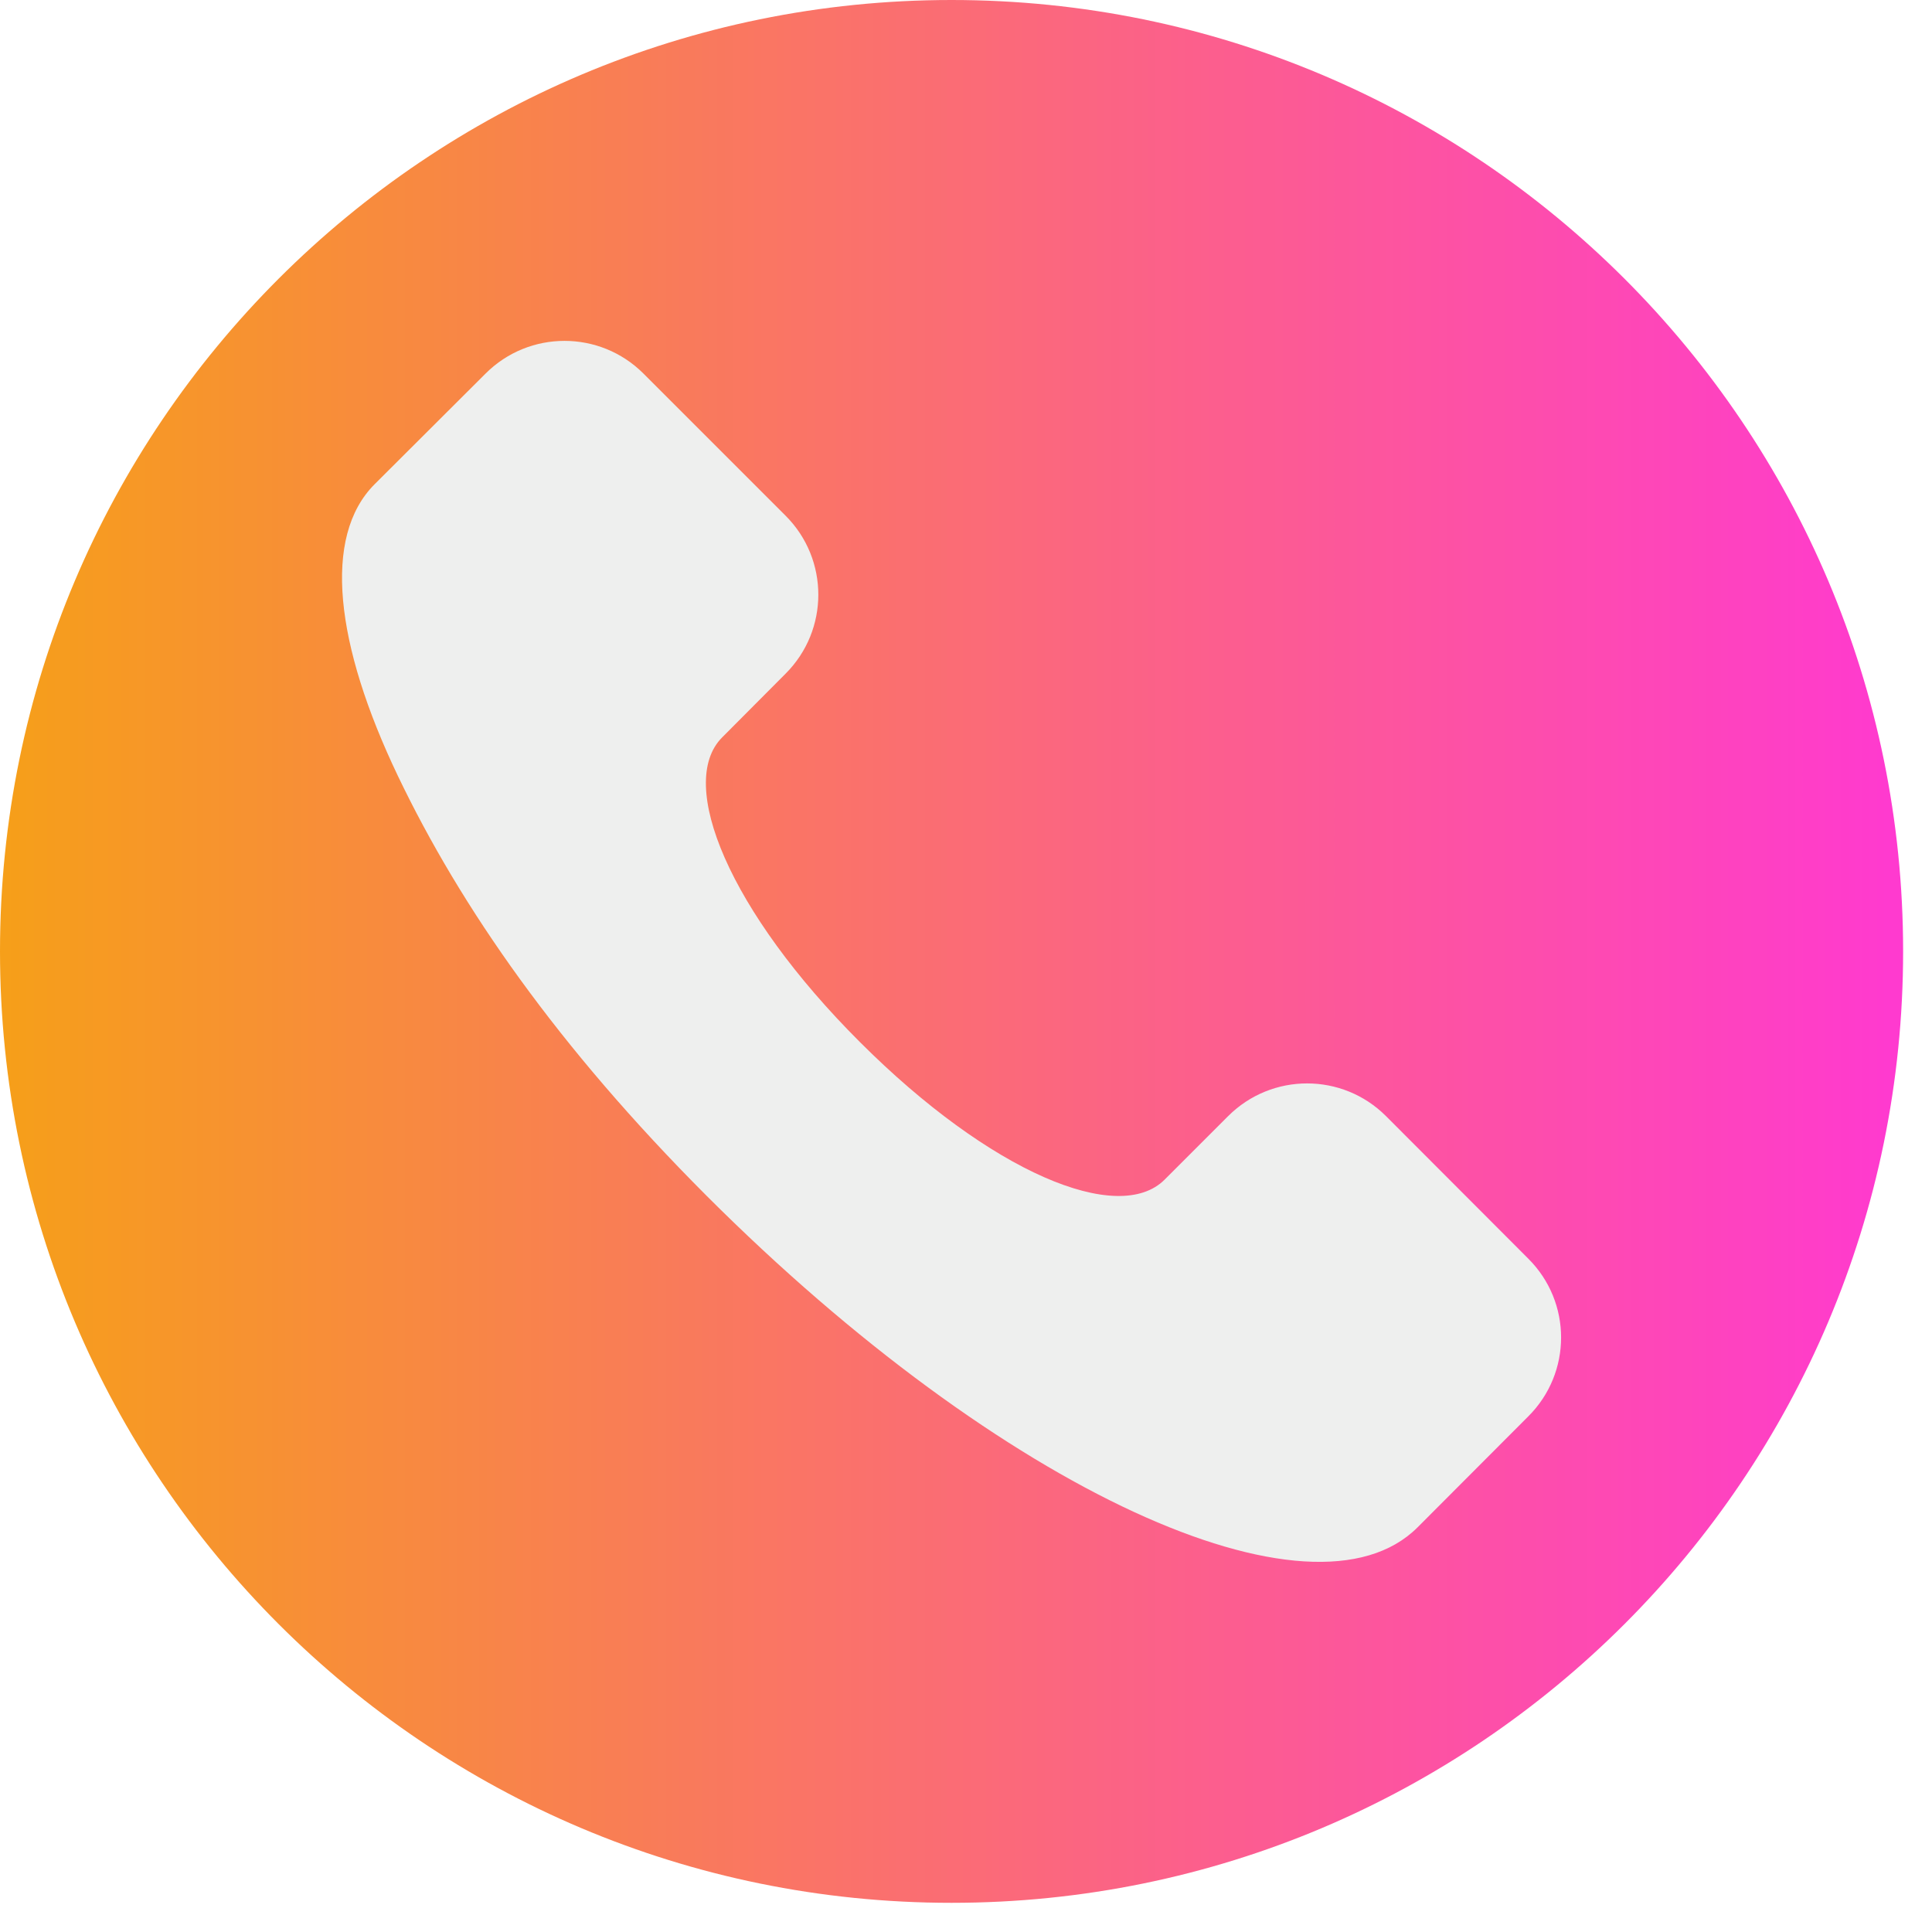
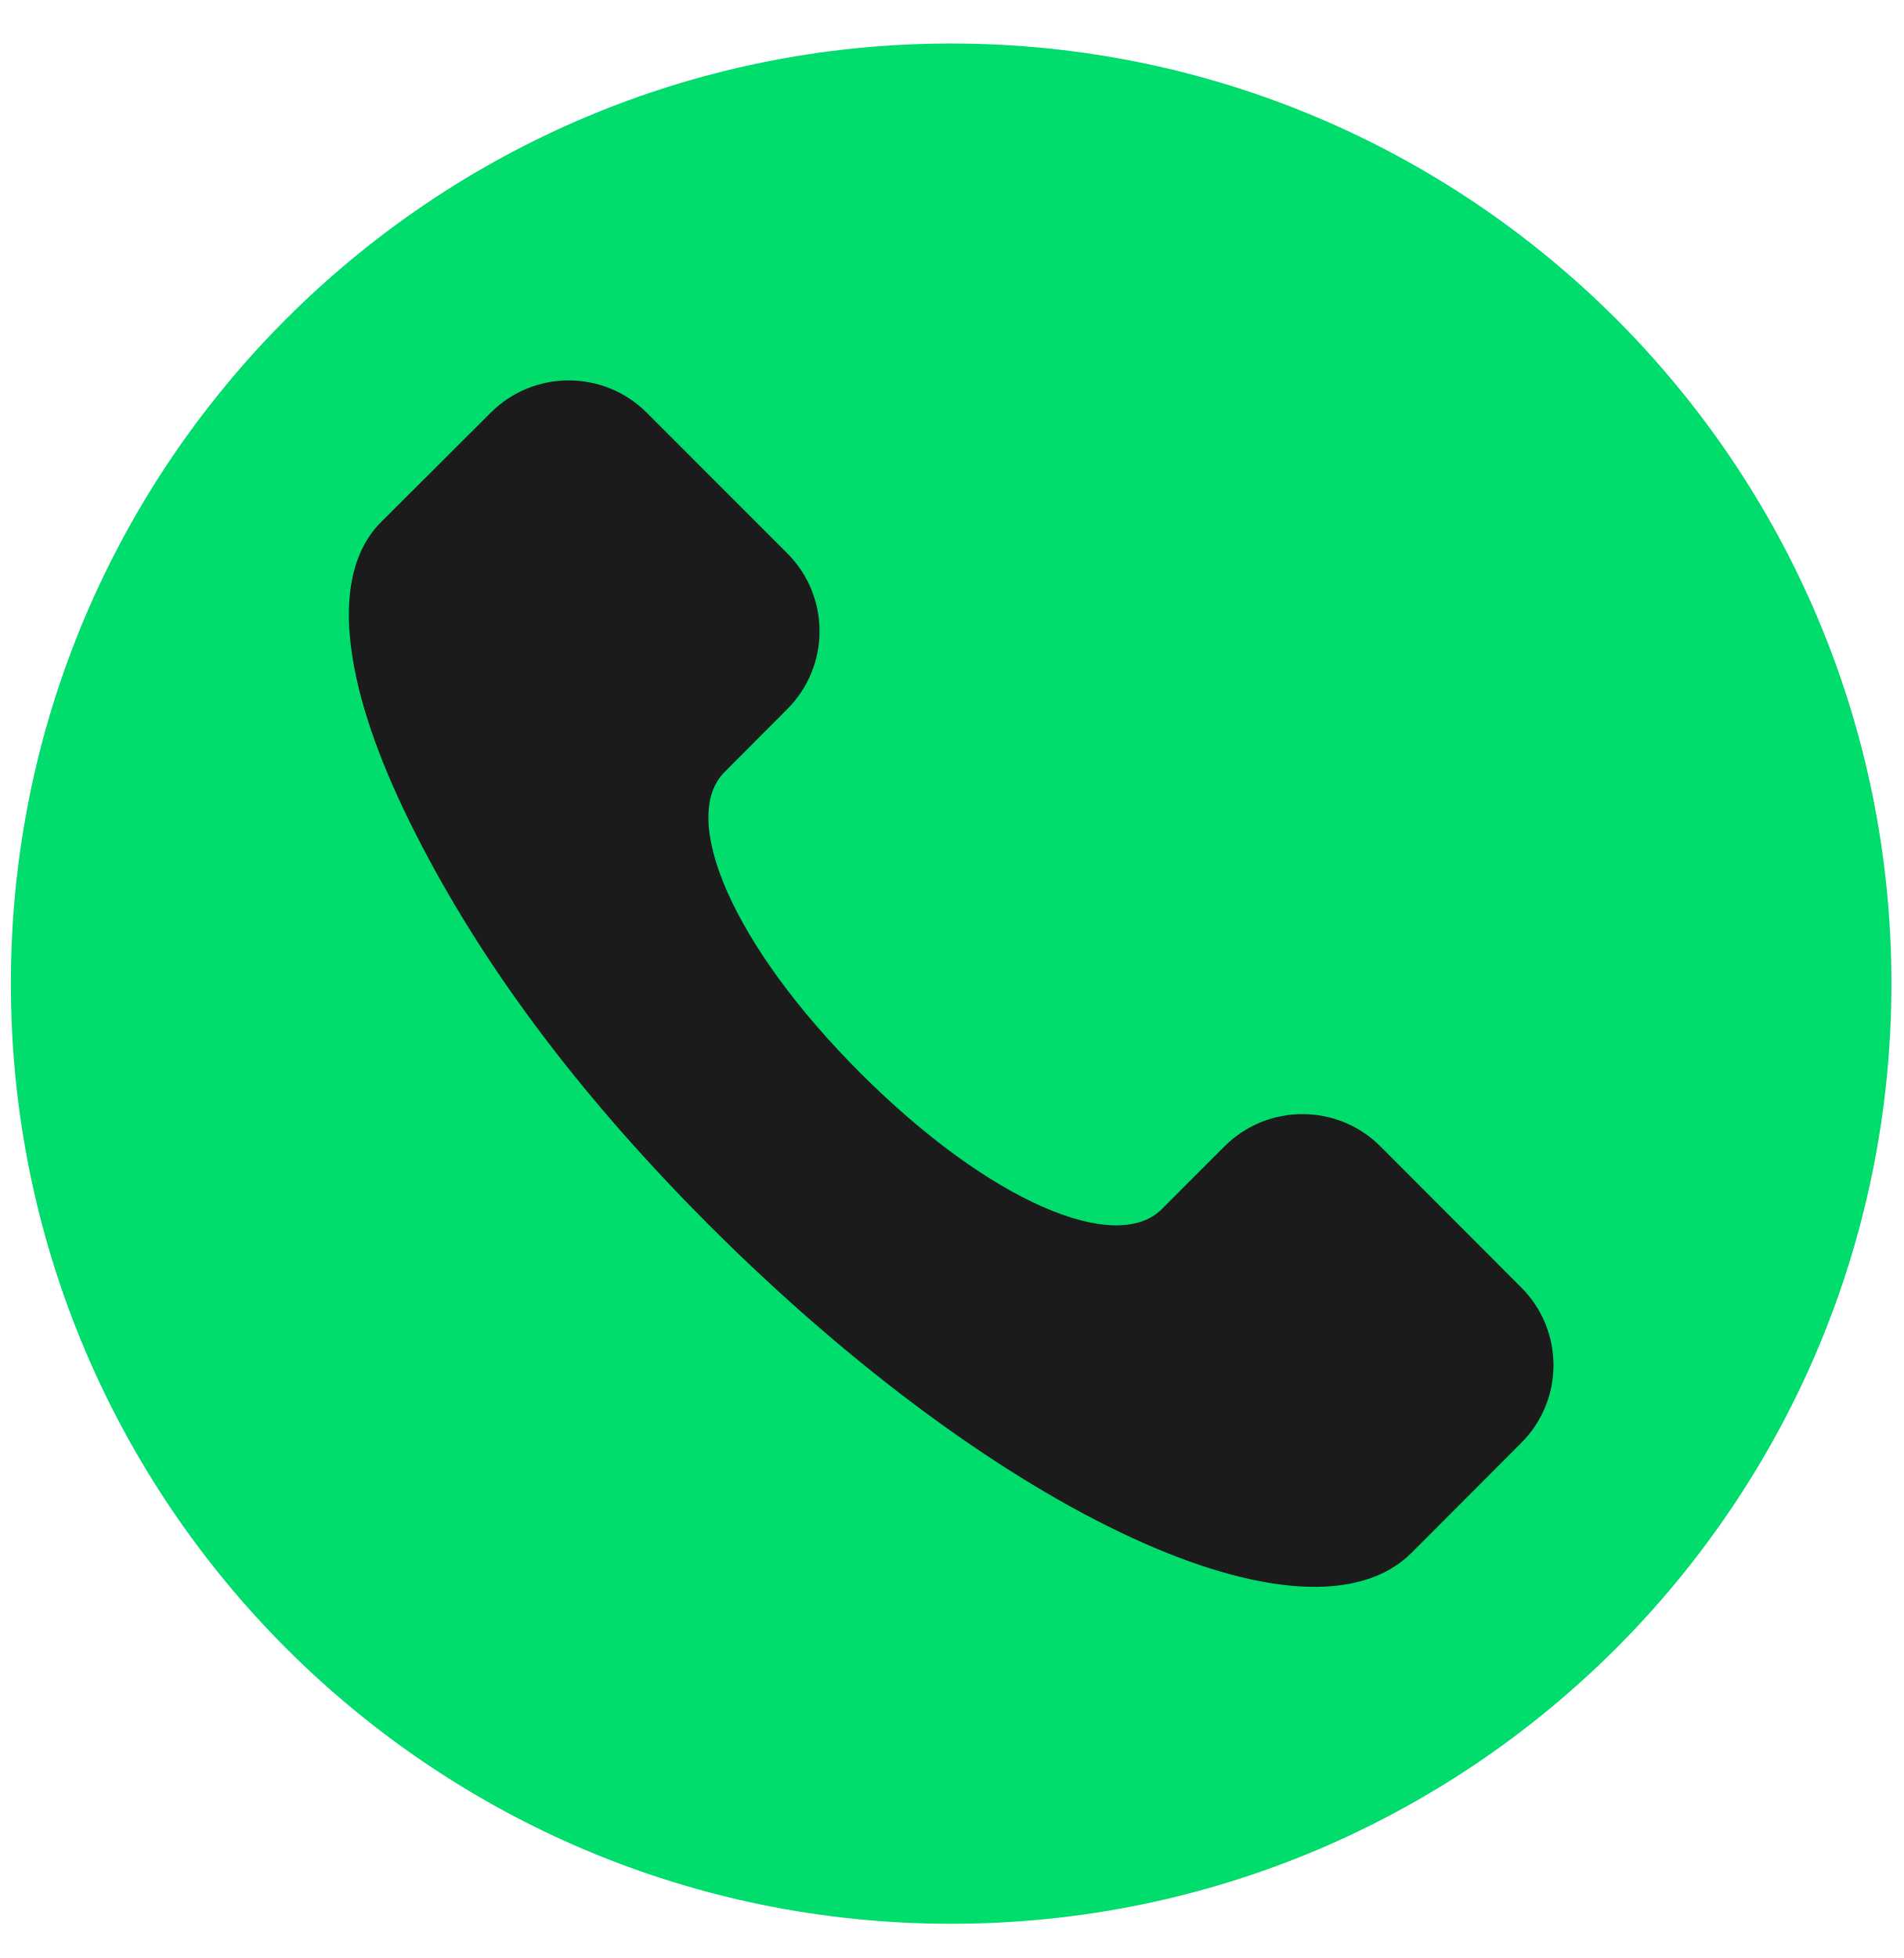
- <svg xmlns="http://www.w3.org/2000/svg" width="39" height="39" viewBox="0 0 39 39" fill="none">
-   <path d="M38.417 19.203C38.417 29.812 29.818 38.411 19.208 38.411C8.599 38.411 0 29.812 0 19.203C0 8.599 8.599 0 19.208 0C29.818 0 38.417 8.599 38.417 19.203Z" fill="url(#paint0_linear_1414_8055)" />
-   <path d="M17.359 21.036C19.995 23.671 22.578 24.744 23.51 23.812L24.791 22.531C25.672 21.65 27.099 21.65 27.979 22.531L30.849 25.406C31.734 26.286 31.734 27.713 30.849 28.593L28.614 30.833C26.5 32.942 20.25 30.124 14.26 24.135C11.265 21.135 9.302 18.317 8.031 15.661C6.765 13.01 6.505 10.833 7.562 9.775L9.802 7.541C10.682 6.661 12.109 6.661 12.989 7.541L15.859 10.411C16.739 11.291 16.739 12.718 15.859 13.598L14.578 14.885C13.651 15.812 14.719 18.4 17.359 21.036Z" fill="#EEEFEE" />
-   <defs>
-     <linearGradient id="paint0_linear_1414_8055" x1="-0" y1="19.206" x2="38.416" y2="19.206" gradientUnits="userSpaceOnUse">
-       <stop stop-color="#F69F19" />
-       <stop offset="0.004" stop-color="#F69F1A" />
-       <stop offset="0.008" stop-color="#F69E1A" />
-       <stop offset="0.012" stop-color="#F69E1B" />
-       <stop offset="0.016" stop-color="#F69E1C" />
-       <stop offset="0.02" stop-color="#F69D1D" />
-       <stop offset="0.023" stop-color="#F69D1D" />
-       <stop offset="0.027" stop-color="#F69C1E" />
-       <stop offset="0.031" stop-color="#F69C1F" />
-       <stop offset="0.035" stop-color="#F69C1F" />
-       <stop offset="0.039" stop-color="#F69B20" />
-       <stop offset="0.043" stop-color="#F69B21" />
-       <stop offset="0.047" stop-color="#F69A22" />
-       <stop offset="0.051" stop-color="#F79A22" />
-       <stop offset="0.055" stop-color="#F79A23" />
-       <stop offset="0.059" stop-color="#F79924" />
-       <stop offset="0.062" stop-color="#F79924" />
-       <stop offset="0.066" stop-color="#F79825" />
-       <stop offset="0.07" stop-color="#F79826" />
-       <stop offset="0.074" stop-color="#F79827" />
-       <stop offset="0.078" stop-color="#F79727" />
-       <stop offset="0.082" stop-color="#F79728" />
-       <stop offset="0.086" stop-color="#F79629" />
-       <stop offset="0.09" stop-color="#F79629" />
-       <stop offset="0.094" stop-color="#F7962A" />
-       <stop offset="0.098" stop-color="#F7952B" />
-       <stop offset="0.102" stop-color="#F7952C" />
-       <stop offset="0.105" stop-color="#F7942C" />
-       <stop offset="0.109" stop-color="#F7942D" />
-       <stop offset="0.113" stop-color="#F7942E" />
-       <stop offset="0.117" stop-color="#F7932E" />
-       <stop offset="0.121" stop-color="#F7932F" />
-       <stop offset="0.125" stop-color="#F79230" />
-       <stop offset="0.129" stop-color="#F79231" />
-       <stop offset="0.133" stop-color="#F79231" />
-       <stop offset="0.137" stop-color="#F79132" />
-       <stop offset="0.141" stop-color="#F79133" />
-       <stop offset="0.145" stop-color="#F79033" />
-       <stop offset="0.148" stop-color="#F79034" />
-       <stop offset="0.152" stop-color="#F79035" />
-       <stop offset="0.156" stop-color="#F78F36" />
-       <stop offset="0.16" stop-color="#F88F36" />
-       <stop offset="0.164" stop-color="#F88E37" />
-       <stop offset="0.168" stop-color="#F88E38" />
-       <stop offset="0.172" stop-color="#F88E38" />
-       <stop offset="0.176" stop-color="#F88D39" />
-       <stop offset="0.18" stop-color="#F88D3A" />
-       <stop offset="0.184" stop-color="#F88C3B" />
-       <stop offset="0.188" stop-color="#F88C3B" />
-       <stop offset="0.191" stop-color="#F88C3C" />
-       <stop offset="0.195" stop-color="#F88B3D" />
-       <stop offset="0.199" stop-color="#F88B3D" />
-       <stop offset="0.203" stop-color="#F88A3E" />
-       <stop offset="0.207" stop-color="#F88A3F" />
-       <stop offset="0.211" stop-color="#F88A40" />
-       <stop offset="0.215" stop-color="#F88940" />
-       <stop offset="0.219" stop-color="#F88941" />
-       <stop offset="0.223" stop-color="#F88842" />
-       <stop offset="0.227" stop-color="#F88842" />
-       <stop offset="0.23" stop-color="#F88843" />
-       <stop offset="0.234" stop-color="#F88744" />
-       <stop offset="0.238" stop-color="#F88745" />
-       <stop offset="0.242" stop-color="#F88645" />
-       <stop offset="0.246" stop-color="#F88646" />
-       <stop offset="0.25" stop-color="#F88647" />
-       <stop offset="0.254" stop-color="#F88547" />
-       <stop offset="0.258" stop-color="#F88548" />
-       <stop offset="0.262" stop-color="#F88449" />
-       <stop offset="0.266" stop-color="#F8844A" />
-       <stop offset="0.27" stop-color="#F8844A" />
-       <stop offset="0.273" stop-color="#F9834B" />
-       <stop offset="0.277" stop-color="#F9834C" />
-       <stop offset="0.281" stop-color="#F9824C" />
-       <stop offset="0.285" stop-color="#F9824D" />
-       <stop offset="0.289" stop-color="#F9824E" />
-       <stop offset="0.293" stop-color="#F9814F" />
-       <stop offset="0.297" stop-color="#F9814F" />
-       <stop offset="0.301" stop-color="#F98050" />
-       <stop offset="0.305" stop-color="#F98051" />
-       <stop offset="0.309" stop-color="#F98051" />
-       <stop offset="0.312" stop-color="#F97F52" />
-       <stop offset="0.316" stop-color="#F97F53" />
-       <stop offset="0.32" stop-color="#F97E54" />
-       <stop offset="0.324" stop-color="#F97E54" />
-       <stop offset="0.328" stop-color="#F97E55" />
-       <stop offset="0.332" stop-color="#F97D56" />
-       <stop offset="0.336" stop-color="#F97D56" />
-       <stop offset="0.34" stop-color="#F97C57" />
-       <stop offset="0.344" stop-color="#F97C58" />
-       <stop offset="0.348" stop-color="#F97C59" />
-       <stop offset="0.352" stop-color="#F97B59" />
-       <stop offset="0.355" stop-color="#F97B5A" />
-       <stop offset="0.359" stop-color="#F97A5B" />
-       <stop offset="0.363" stop-color="#F97A5B" />
-       <stop offset="0.367" stop-color="#F97A5C" />
-       <stop offset="0.371" stop-color="#F9795D" />
-       <stop offset="0.375" stop-color="#F9795E" />
-       <stop offset="0.379" stop-color="#F9785E" />
-       <stop offset="0.383" stop-color="#F9785F" />
-       <stop offset="0.387" stop-color="#FA7860" />
-       <stop offset="0.391" stop-color="#FA7760" />
-       <stop offset="0.395" stop-color="#FA7761" />
-       <stop offset="0.398" stop-color="#FA7662" />
-       <stop offset="0.402" stop-color="#FA7663" />
-       <stop offset="0.406" stop-color="#FA7663" />
-       <stop offset="0.41" stop-color="#FA7564" />
-       <stop offset="0.414" stop-color="#FA7565" />
-       <stop offset="0.418" stop-color="#FA7466" />
-       <stop offset="0.422" stop-color="#FA7466" />
-       <stop offset="0.426" stop-color="#FA7467" />
-       <stop offset="0.43" stop-color="#FA7368" />
-       <stop offset="0.434" stop-color="#FA7368" />
-       <stop offset="0.438" stop-color="#FA7369" />
-       <stop offset="0.441" stop-color="#FA726A" />
-       <stop offset="0.445" stop-color="#FA726B" />
-       <stop offset="0.449" stop-color="#FA716B" />
-       <stop offset="0.453" stop-color="#FA716C" />
-       <stop offset="0.457" stop-color="#FA716D" />
-       <stop offset="0.461" stop-color="#FA706D" />
-       <stop offset="0.465" stop-color="#FA706E" />
-       <stop offset="0.469" stop-color="#FA6F6F" />
-       <stop offset="0.473" stop-color="#FA6F70" />
-       <stop offset="0.477" stop-color="#FA6F70" />
-       <stop offset="0.48" stop-color="#FA6E71" />
-       <stop offset="0.484" stop-color="#FA6E72" />
-       <stop offset="0.488" stop-color="#FA6D72" />
-       <stop offset="0.492" stop-color="#FA6D73" />
-       <stop offset="0.496" stop-color="#FA6D74" />
-       <stop offset="0.5" stop-color="#FB6C75" />
-       <stop offset="0.504" stop-color="#FB6C75" />
-       <stop offset="0.508" stop-color="#FB6B76" />
-       <stop offset="0.512" stop-color="#FB6B77" />
-       <stop offset="0.516" stop-color="#FB6B77" />
-       <stop offset="0.52" stop-color="#FB6A78" />
-       <stop offset="0.523" stop-color="#FB6A79" />
-       <stop offset="0.527" stop-color="#FB697A" />
-       <stop offset="0.531" stop-color="#FB697A" />
-       <stop offset="0.535" stop-color="#FB697B" />
-       <stop offset="0.539" stop-color="#FB687C" />
-       <stop offset="0.543" stop-color="#FB687C" />
-       <stop offset="0.547" stop-color="#FB677D" />
-       <stop offset="0.551" stop-color="#FB677E" />
-       <stop offset="0.555" stop-color="#FB677F" />
-       <stop offset="0.559" stop-color="#FB667F" />
-       <stop offset="0.562" stop-color="#FB6680" />
-       <stop offset="0.566" stop-color="#FB6581" />
-       <stop offset="0.57" stop-color="#FB6581" />
-       <stop offset="0.574" stop-color="#FB6582" />
-       <stop offset="0.578" stop-color="#FB6483" />
-       <stop offset="0.582" stop-color="#FB6484" />
-       <stop offset="0.586" stop-color="#FB6384" />
-       <stop offset="0.59" stop-color="#FB6385" />
-       <stop offset="0.594" stop-color="#FB6386" />
-       <stop offset="0.598" stop-color="#FB6286" />
-       <stop offset="0.602" stop-color="#FB6287" />
-       <stop offset="0.605" stop-color="#FB6188" />
-       <stop offset="0.609" stop-color="#FC6189" />
-       <stop offset="0.613" stop-color="#FC6189" />
-       <stop offset="0.617" stop-color="#FC608A" />
-       <stop offset="0.621" stop-color="#FC608B" />
-       <stop offset="0.625" stop-color="#FC5F8B" />
-       <stop offset="0.629" stop-color="#FC5F8C" />
-       <stop offset="0.633" stop-color="#FC5F8D" />
-       <stop offset="0.637" stop-color="#FC5E8E" />
-       <stop offset="0.641" stop-color="#FC5E8E" />
-       <stop offset="0.645" stop-color="#FC5D8F" />
-       <stop offset="0.648" stop-color="#FC5D90" />
-       <stop offset="0.652" stop-color="#FC5D90" />
-       <stop offset="0.656" stop-color="#FC5C91" />
-       <stop offset="0.66" stop-color="#FC5C92" />
-       <stop offset="0.664" stop-color="#FC5B93" />
-       <stop offset="0.668" stop-color="#FC5B93" />
-       <stop offset="0.672" stop-color="#FC5B94" />
-       <stop offset="0.676" stop-color="#FC5A95" />
-       <stop offset="0.68" stop-color="#FC5A95" />
-       <stop offset="0.684" stop-color="#FC5996" />
-       <stop offset="0.688" stop-color="#FC5997" />
-       <stop offset="0.691" stop-color="#FC5998" />
-       <stop offset="0.695" stop-color="#FC5898" />
-       <stop offset="0.699" stop-color="#FC5899" />
-       <stop offset="0.703" stop-color="#FC579A" />
-       <stop offset="0.707" stop-color="#FC579A" />
-       <stop offset="0.711" stop-color="#FC579B" />
-       <stop offset="0.715" stop-color="#FC569C" />
-       <stop offset="0.719" stop-color="#FC569D" />
-       <stop offset="0.723" stop-color="#FD559D" />
-       <stop offset="0.727" stop-color="#FD559E" />
-       <stop offset="0.73" stop-color="#FD559F" />
-       <stop offset="0.734" stop-color="#FD549F" />
-       <stop offset="0.738" stop-color="#FD54A0" />
-       <stop offset="0.742" stop-color="#FD53A1" />
-       <stop offset="0.746" stop-color="#FD53A2" />
-       <stop offset="0.75" stop-color="#FD53A2" />
-       <stop offset="0.754" stop-color="#FD52A3" />
-       <stop offset="0.758" stop-color="#FD52A4" />
-       <stop offset="0.762" stop-color="#FD51A4" />
-       <stop offset="0.766" stop-color="#FD51A5" />
-       <stop offset="0.77" stop-color="#FD51A6" />
-       <stop offset="0.773" stop-color="#FD50A7" />
-       <stop offset="0.777" stop-color="#FD50A7" />
-       <stop offset="0.781" stop-color="#FD4FA8" />
-       <stop offset="0.785" stop-color="#FD4FA9" />
-       <stop offset="0.789" stop-color="#FD4FA9" />
-       <stop offset="0.793" stop-color="#FD4EAA" />
-       <stop offset="0.797" stop-color="#FD4EAB" />
-       <stop offset="0.801" stop-color="#FD4DAC" />
-       <stop offset="0.805" stop-color="#FD4DAC" />
-       <stop offset="0.809" stop-color="#FD4DAD" />
-       <stop offset="0.812" stop-color="#FD4CAE" />
-       <stop offset="0.816" stop-color="#FD4CAE" />
-       <stop offset="0.82" stop-color="#FD4BAF" />
-       <stop offset="0.824" stop-color="#FD4BB0" />
-       <stop offset="0.828" stop-color="#FD4BB1" />
-       <stop offset="0.832" stop-color="#FD4AB1" />
-       <stop offset="0.836" stop-color="#FE4AB2" />
-       <stop offset="0.84" stop-color="#FE49B3" />
-       <stop offset="0.844" stop-color="#FE49B3" />
-       <stop offset="0.848" stop-color="#FE49B4" />
-       <stop offset="0.852" stop-color="#FE48B5" />
-       <stop offset="0.855" stop-color="#FE48B6" />
-       <stop offset="0.859" stop-color="#FE47B6" />
-       <stop offset="0.863" stop-color="#FE47B7" />
-       <stop offset="0.867" stop-color="#FE47B8" />
-       <stop offset="0.871" stop-color="#FE46B8" />
-       <stop offset="0.875" stop-color="#FE46B9" />
-       <stop offset="0.879" stop-color="#FE45BA" />
-       <stop offset="0.883" stop-color="#FE45BB" />
-       <stop offset="0.887" stop-color="#FE45BB" />
-       <stop offset="0.891" stop-color="#FE44BC" />
-       <stop offset="0.895" stop-color="#FE44BD" />
-       <stop offset="0.898" stop-color="#FE43BD" />
-       <stop offset="0.902" stop-color="#FE43BE" />
-       <stop offset="0.906" stop-color="#FE43BF" />
-       <stop offset="0.91" stop-color="#FE42C0" />
-       <stop offset="0.914" stop-color="#FE42C0" />
-       <stop offset="0.918" stop-color="#FE42C1" />
-       <stop offset="0.922" stop-color="#FE41C2" />
-       <stop offset="0.926" stop-color="#FE41C2" />
-       <stop offset="0.93" stop-color="#FE40C3" />
-       <stop offset="0.934" stop-color="#FE40C4" />
-       <stop offset="0.938" stop-color="#FE40C5" />
-       <stop offset="0.941" stop-color="#FE3FC5" />
-       <stop offset="0.945" stop-color="#FF3FC6" />
-       <stop offset="0.949" stop-color="#FF3EC7" />
-       <stop offset="0.953" stop-color="#FF3EC7" />
-       <stop offset="0.957" stop-color="#FF3EC8" />
-       <stop offset="0.961" stop-color="#FF3DC9" />
-       <stop offset="0.965" stop-color="#FF3DCA" />
-       <stop offset="0.969" stop-color="#FF3CCA" />
-       <stop offset="0.973" stop-color="#FF3CCB" />
-       <stop offset="0.977" stop-color="#FF3CCC" />
-       <stop offset="0.98" stop-color="#FF3BCC" />
-       <stop offset="0.984" stop-color="#FF3BCD" />
-       <stop offset="0.988" stop-color="#FF3ACE" />
-       <stop offset="0.992" stop-color="#FF3ACF" />
-       <stop offset="0.996" stop-color="#FF3ACF" />
-       <stop offset="1" stop-color="#FF39D0" />
-     </linearGradient>
-   </defs>
+ <svg xmlns="http://www.w3.org/2000/svg" width="35" height="36" viewBox="0 0 35 36" fill="none">
+   <path d="M34.775 18.083C34.775 27.631 27.036 35.371 17.488 35.371C7.939 35.371 0.2 27.631 0.2 18.083C0.2 8.539 7.939 0.8 17.488 0.8C27.036 0.8 34.775 8.539 34.775 18.083Z" fill="#00DD6C" />
+   <path d="M15.823 19.733C18.195 22.105 20.52 23.071 21.359 22.232L22.512 21.078C23.305 20.286 24.589 20.286 25.381 21.078L27.964 23.666C28.761 24.458 28.761 25.742 27.964 26.535L25.953 28.55C24.05 30.449 18.425 27.913 13.034 22.522C10.339 19.822 8.572 17.286 7.428 14.896C6.289 12.51 6.055 10.55 7.006 9.599L9.022 7.588C9.814 6.796 11.098 6.796 11.891 7.588L14.473 10.171C15.266 10.963 15.266 12.247 14.473 13.039L13.32 14.197C12.486 15.031 13.447 17.361 15.823 19.733Z" fill="#1B1B1B" />
</svg>
